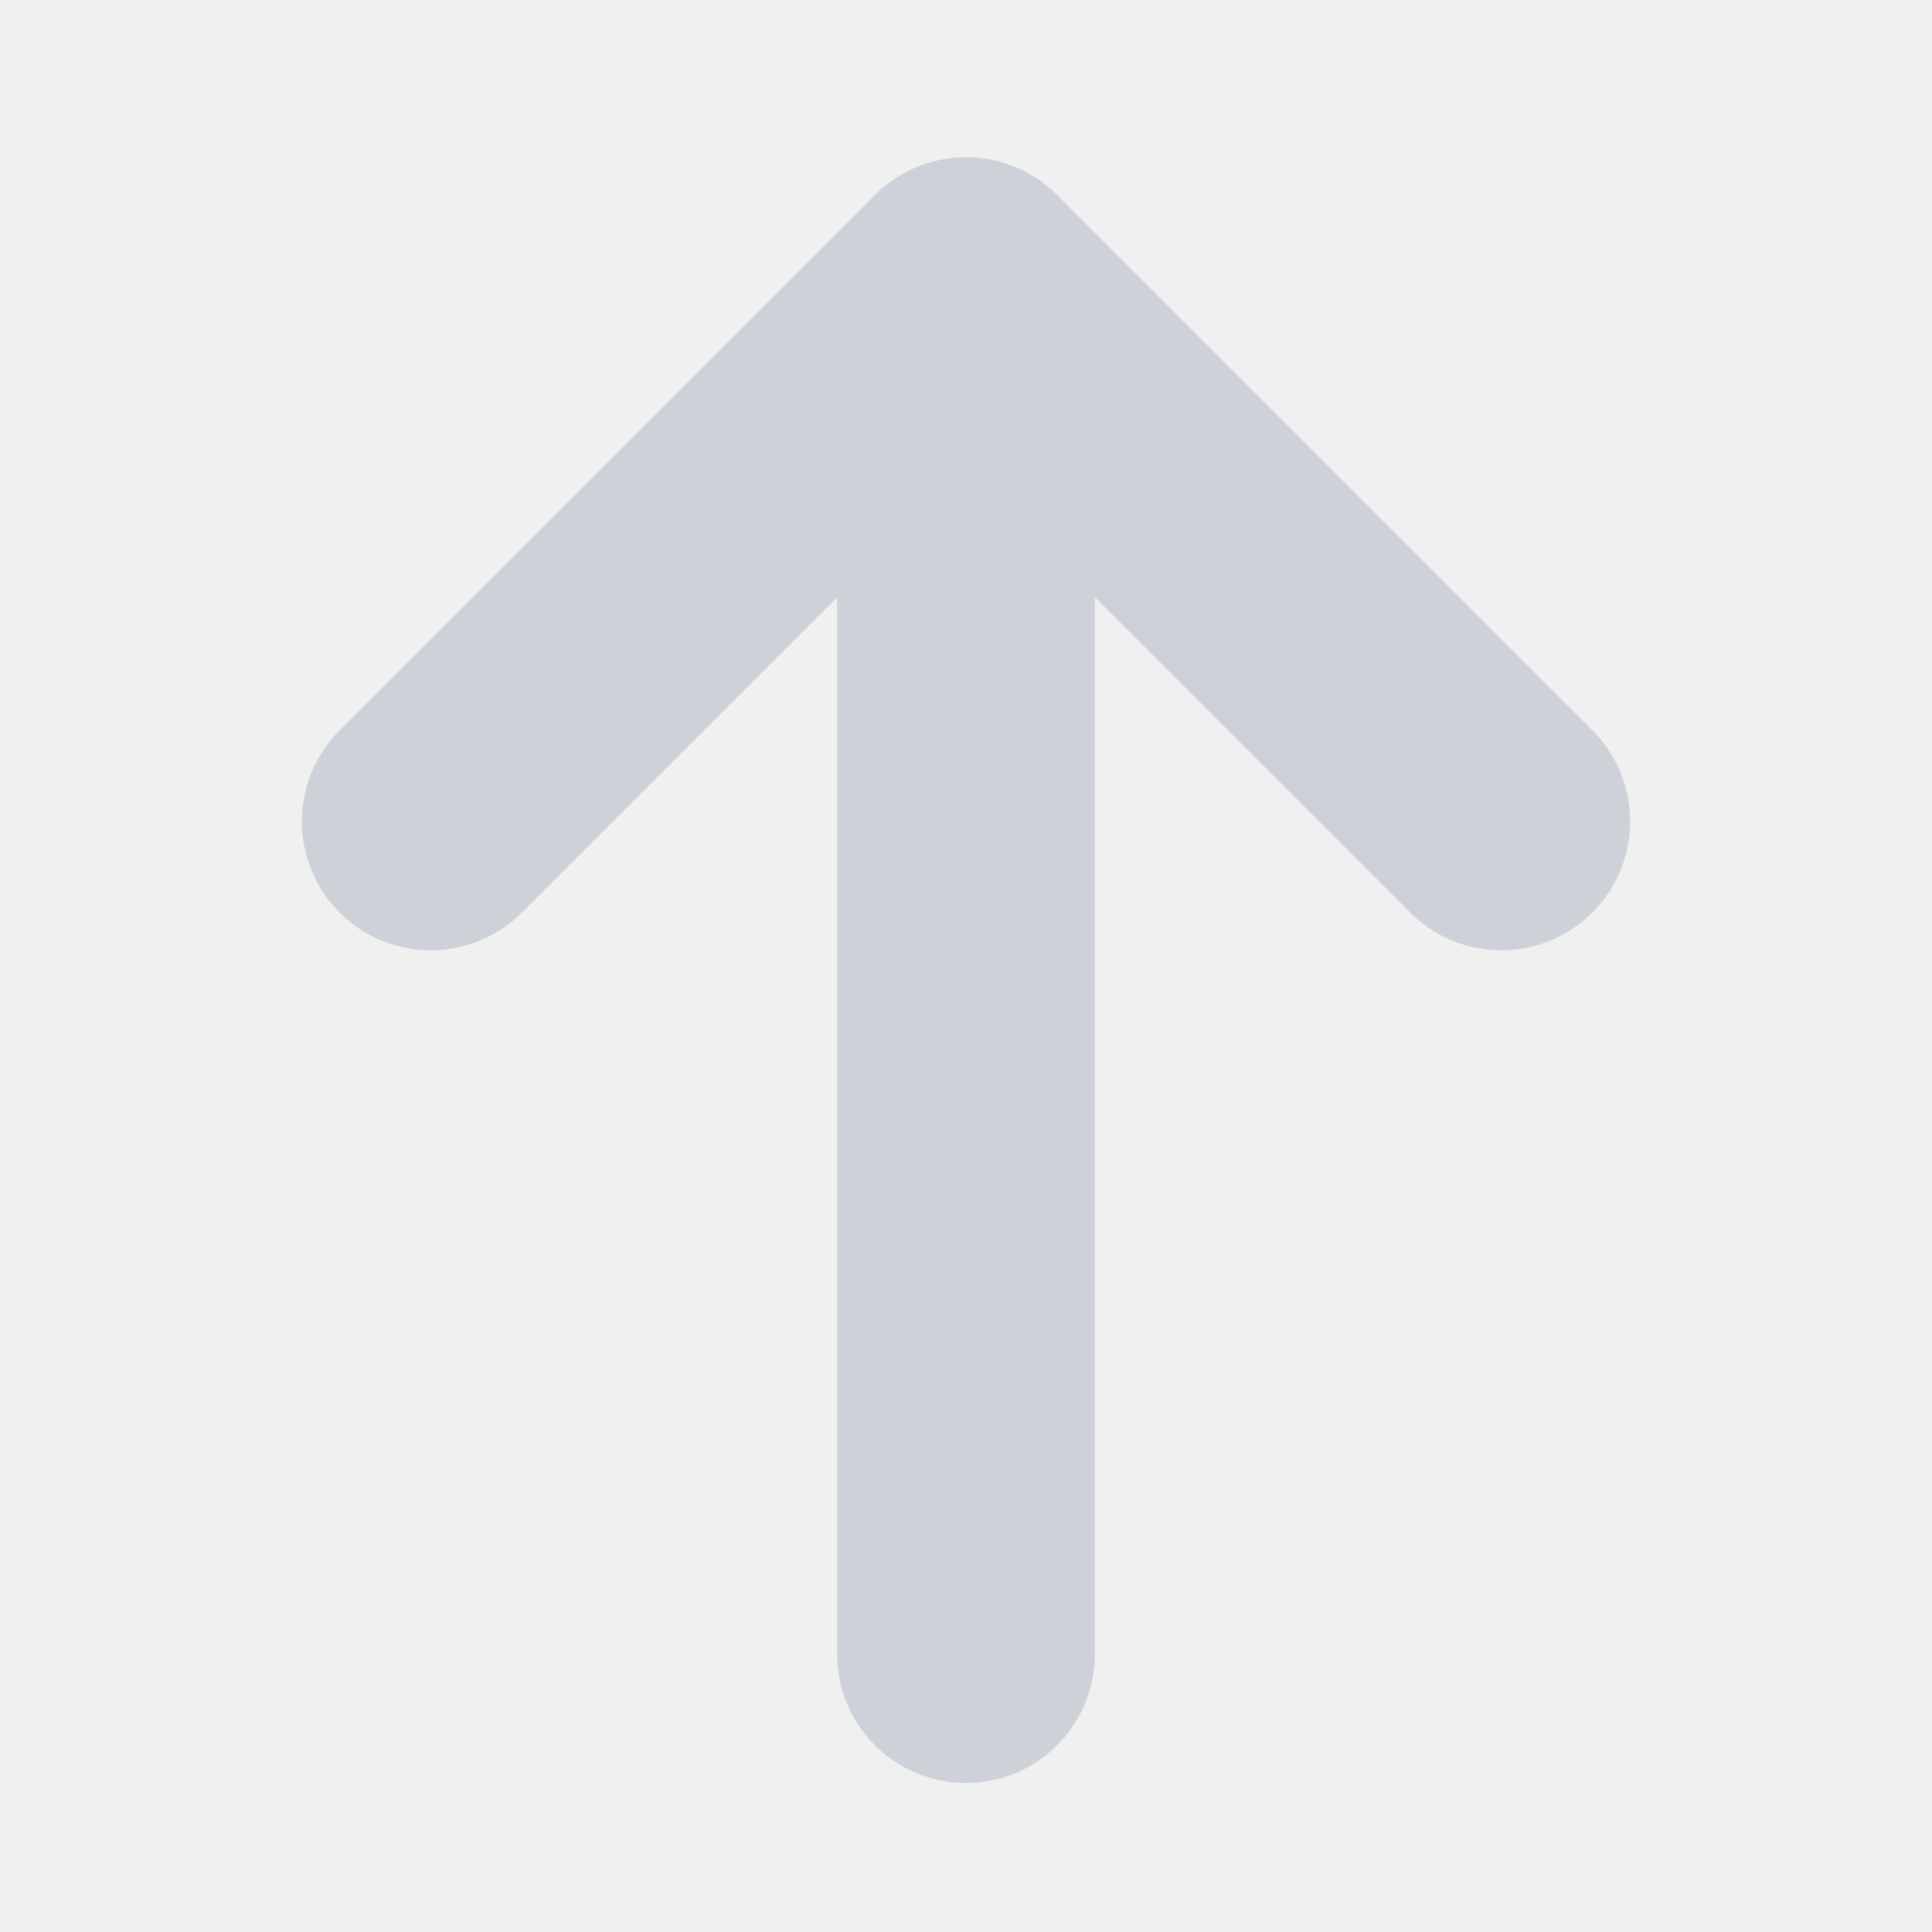
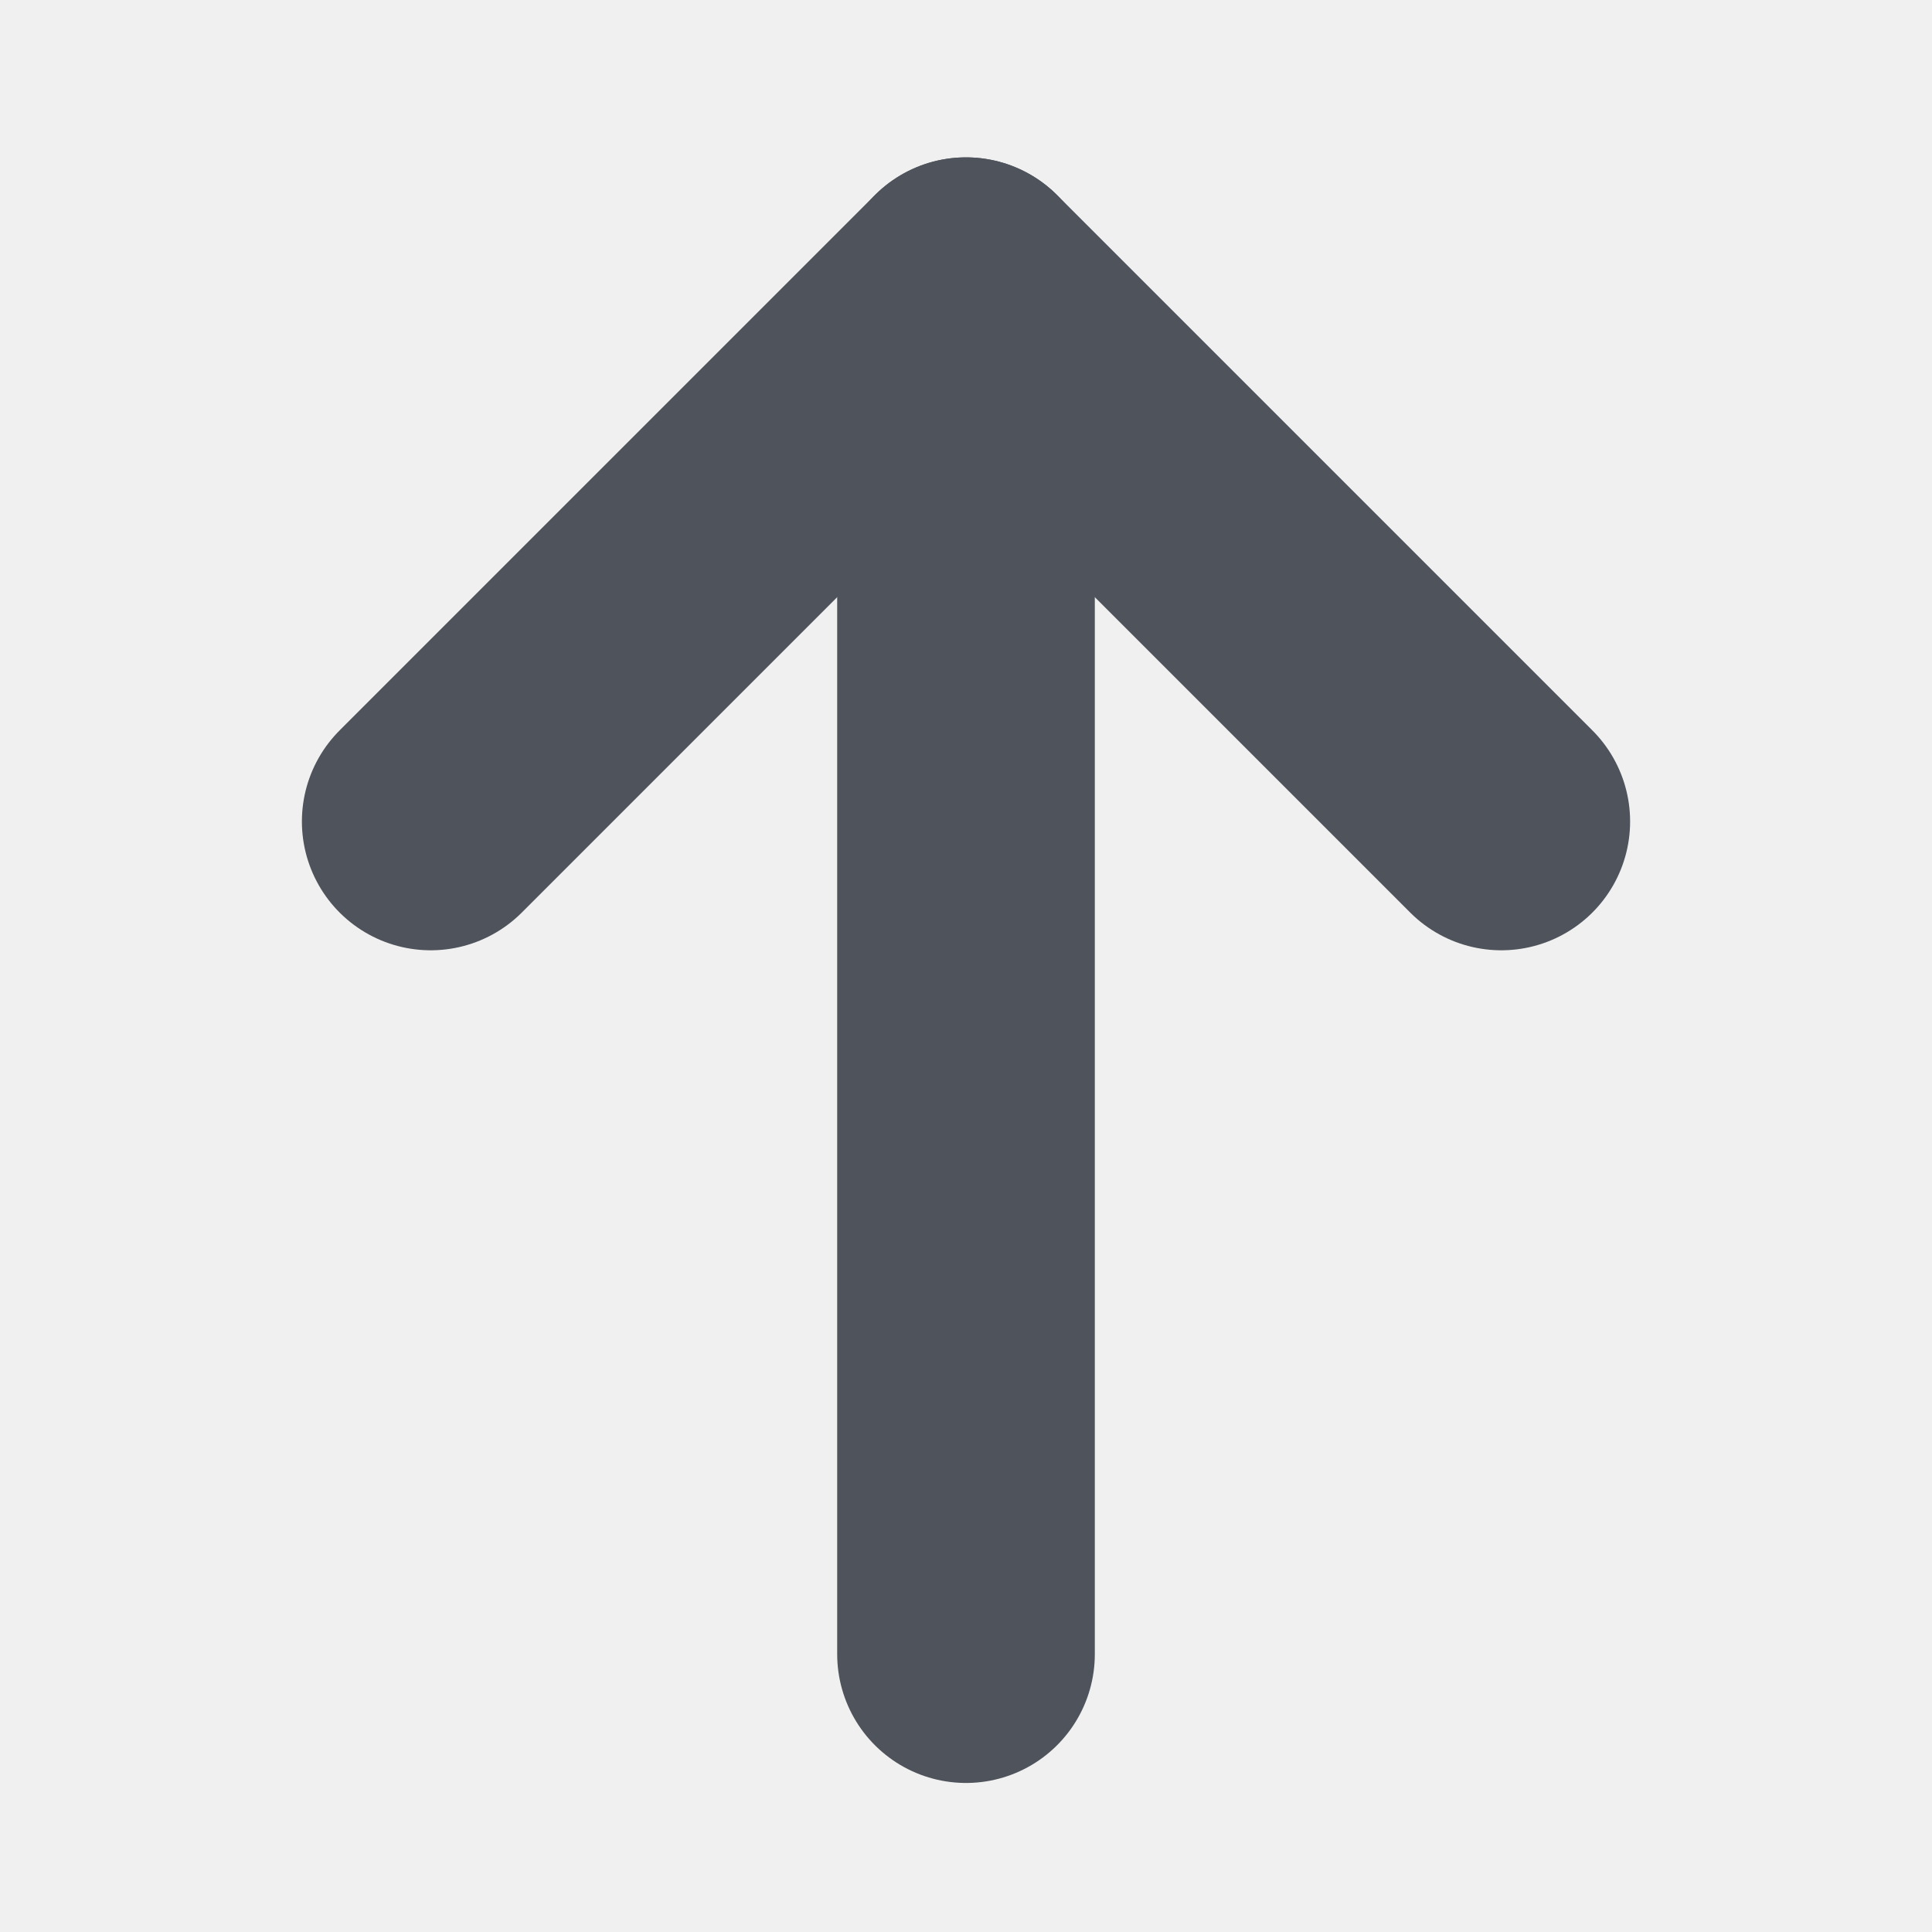
<svg xmlns="http://www.w3.org/2000/svg" viewBox="0 0 24 24" width="16" height="16">
  <defs>
    <mask id="sym" maskUnits="userSpaceOnUse" x="-3" y="-3" width="30" height="30">
      <g transform="translate(12 12) scale(1.2314) translate(-12.000 -12.458)">
        <path data-line="1" d="M12 19.4V5.6" fill="none" stroke="#fff" stroke-width="2.599" stroke-linejoin="round" stroke-linecap="round" />
        <path data-line="1" d="M6.6 11 12 5.6l5.4 5.4" fill="none" stroke="#fff" stroke-width="2.599" stroke-linejoin="round" stroke-linecap="round" />
      </g>
    </mask>
  </defs>
-   <rect x="-3" y="-3" width="30" height="30" fill="#cdd1d8" mask="url(#sym)" />
+   <rect x="-3" y="-3" width="30" height="30" fill="#4f535b" mask="url(#sym)" />
</svg>
